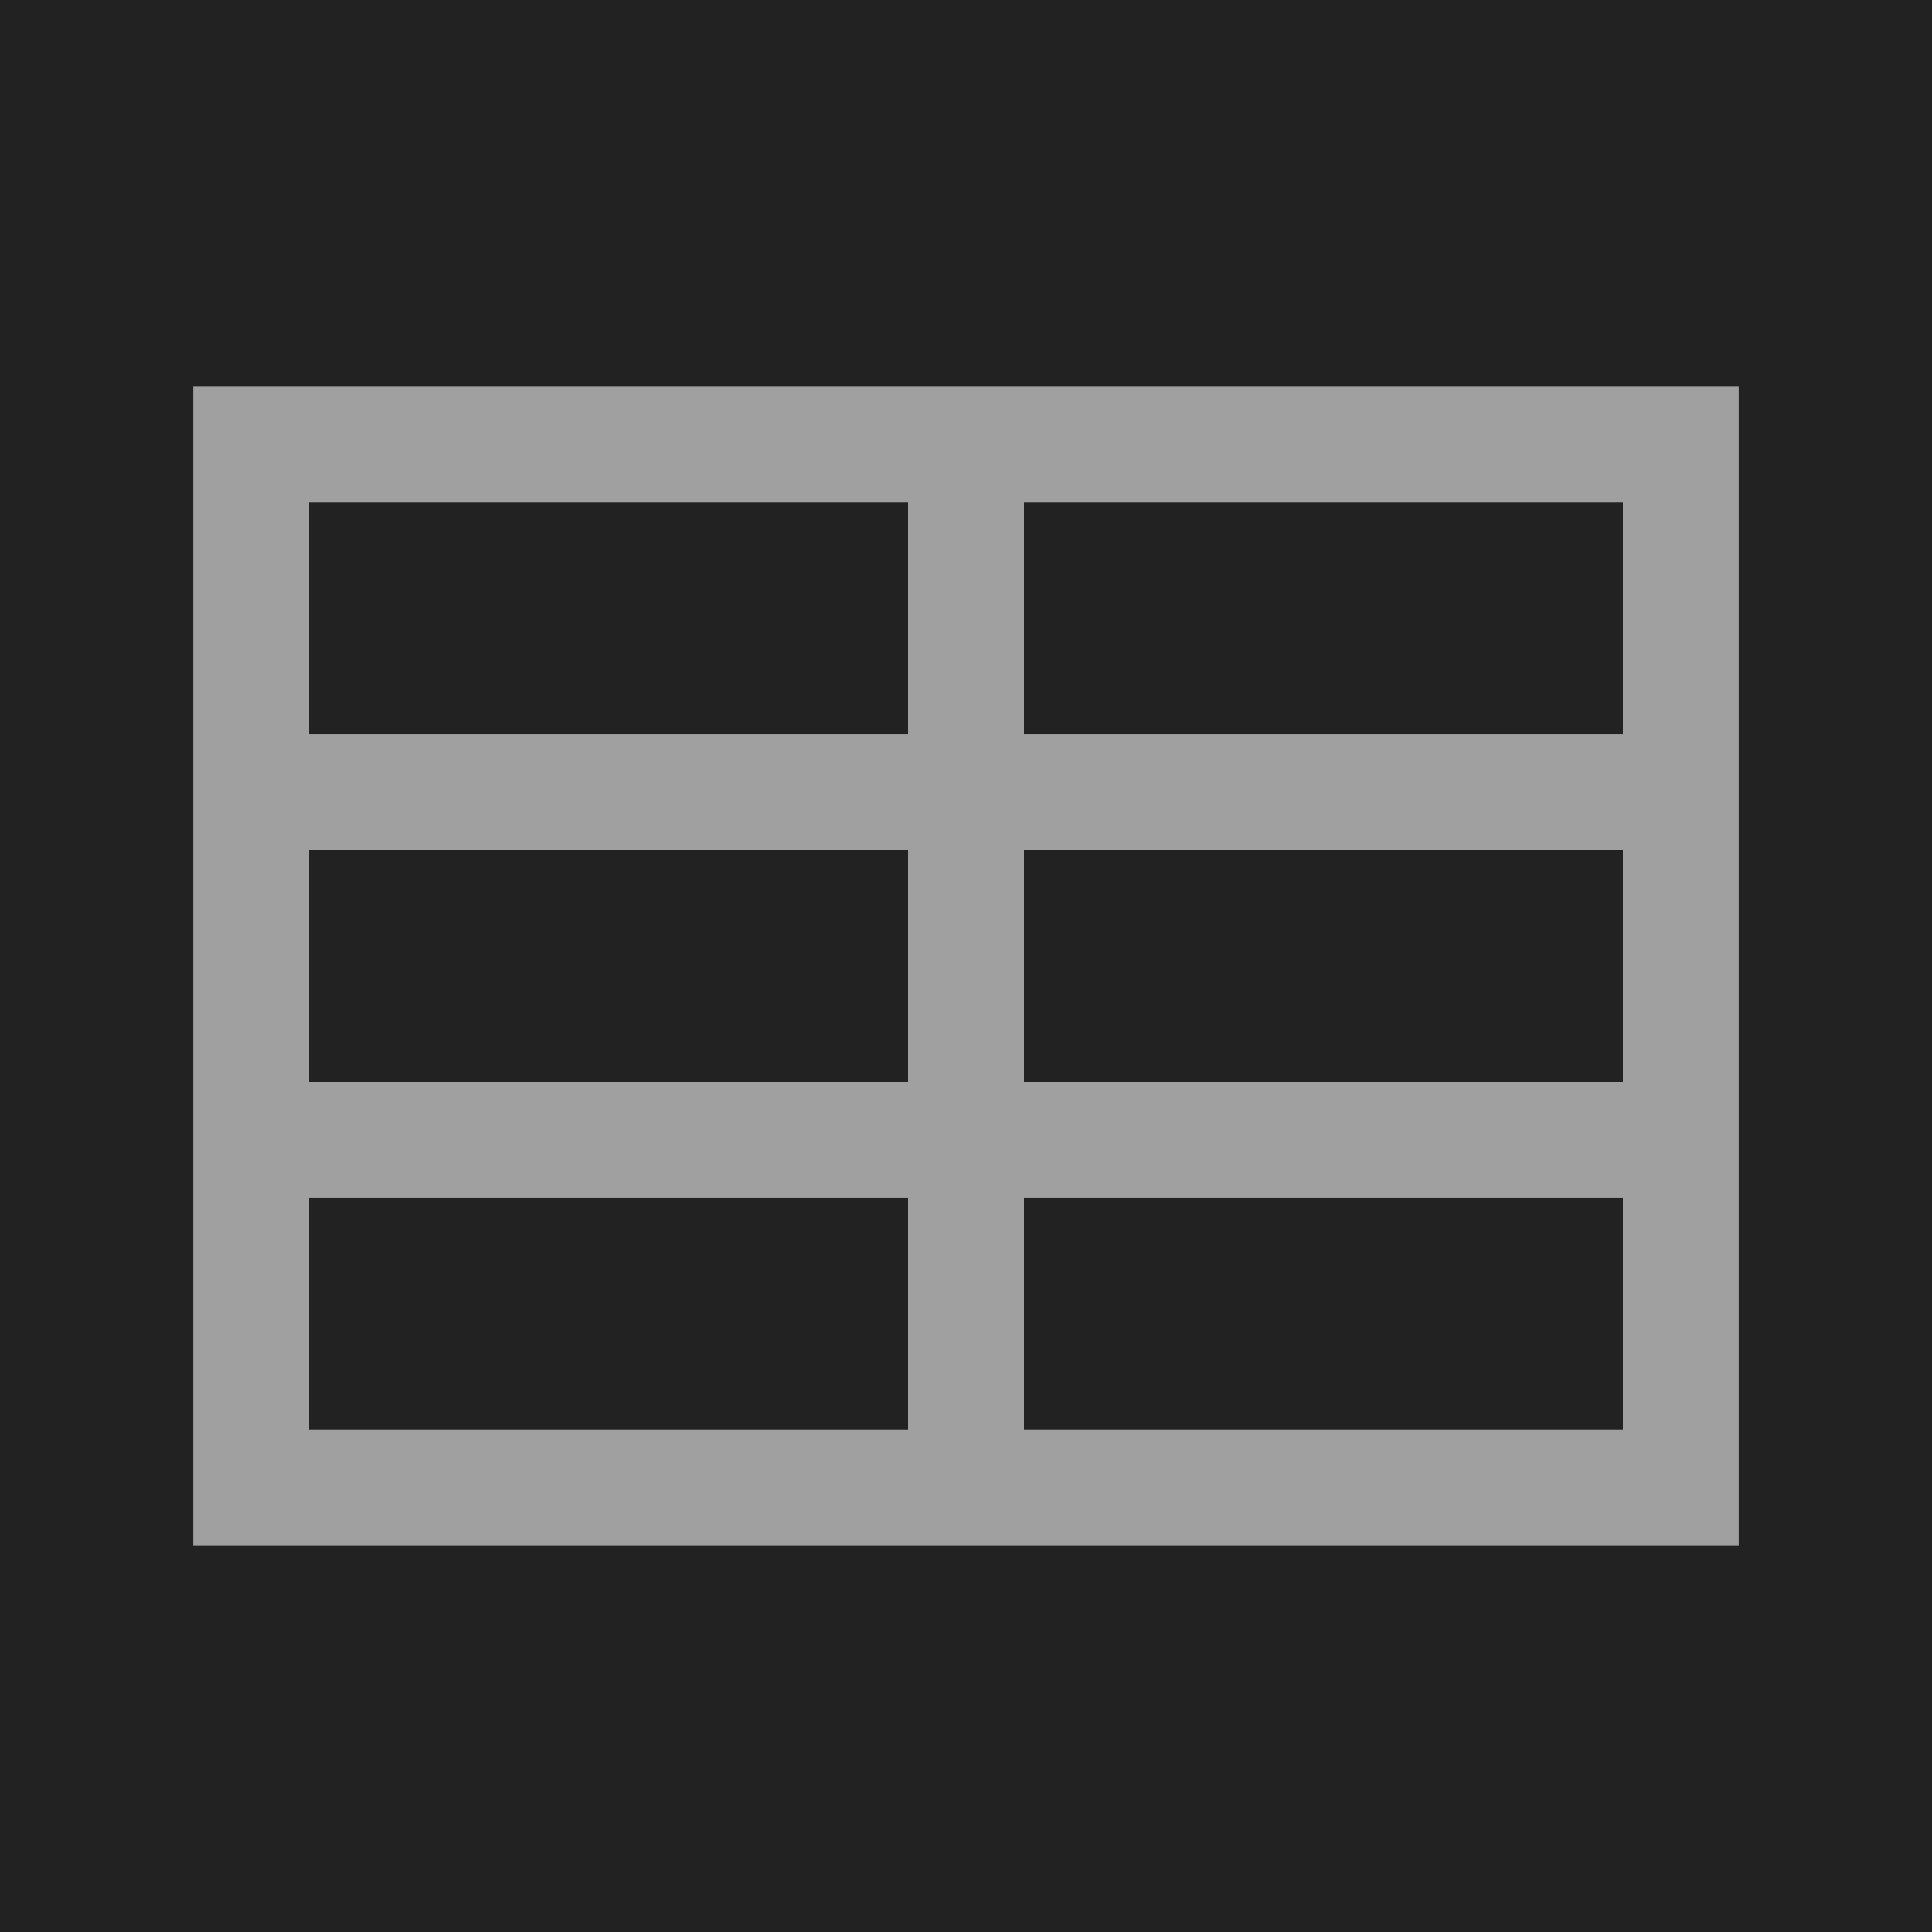
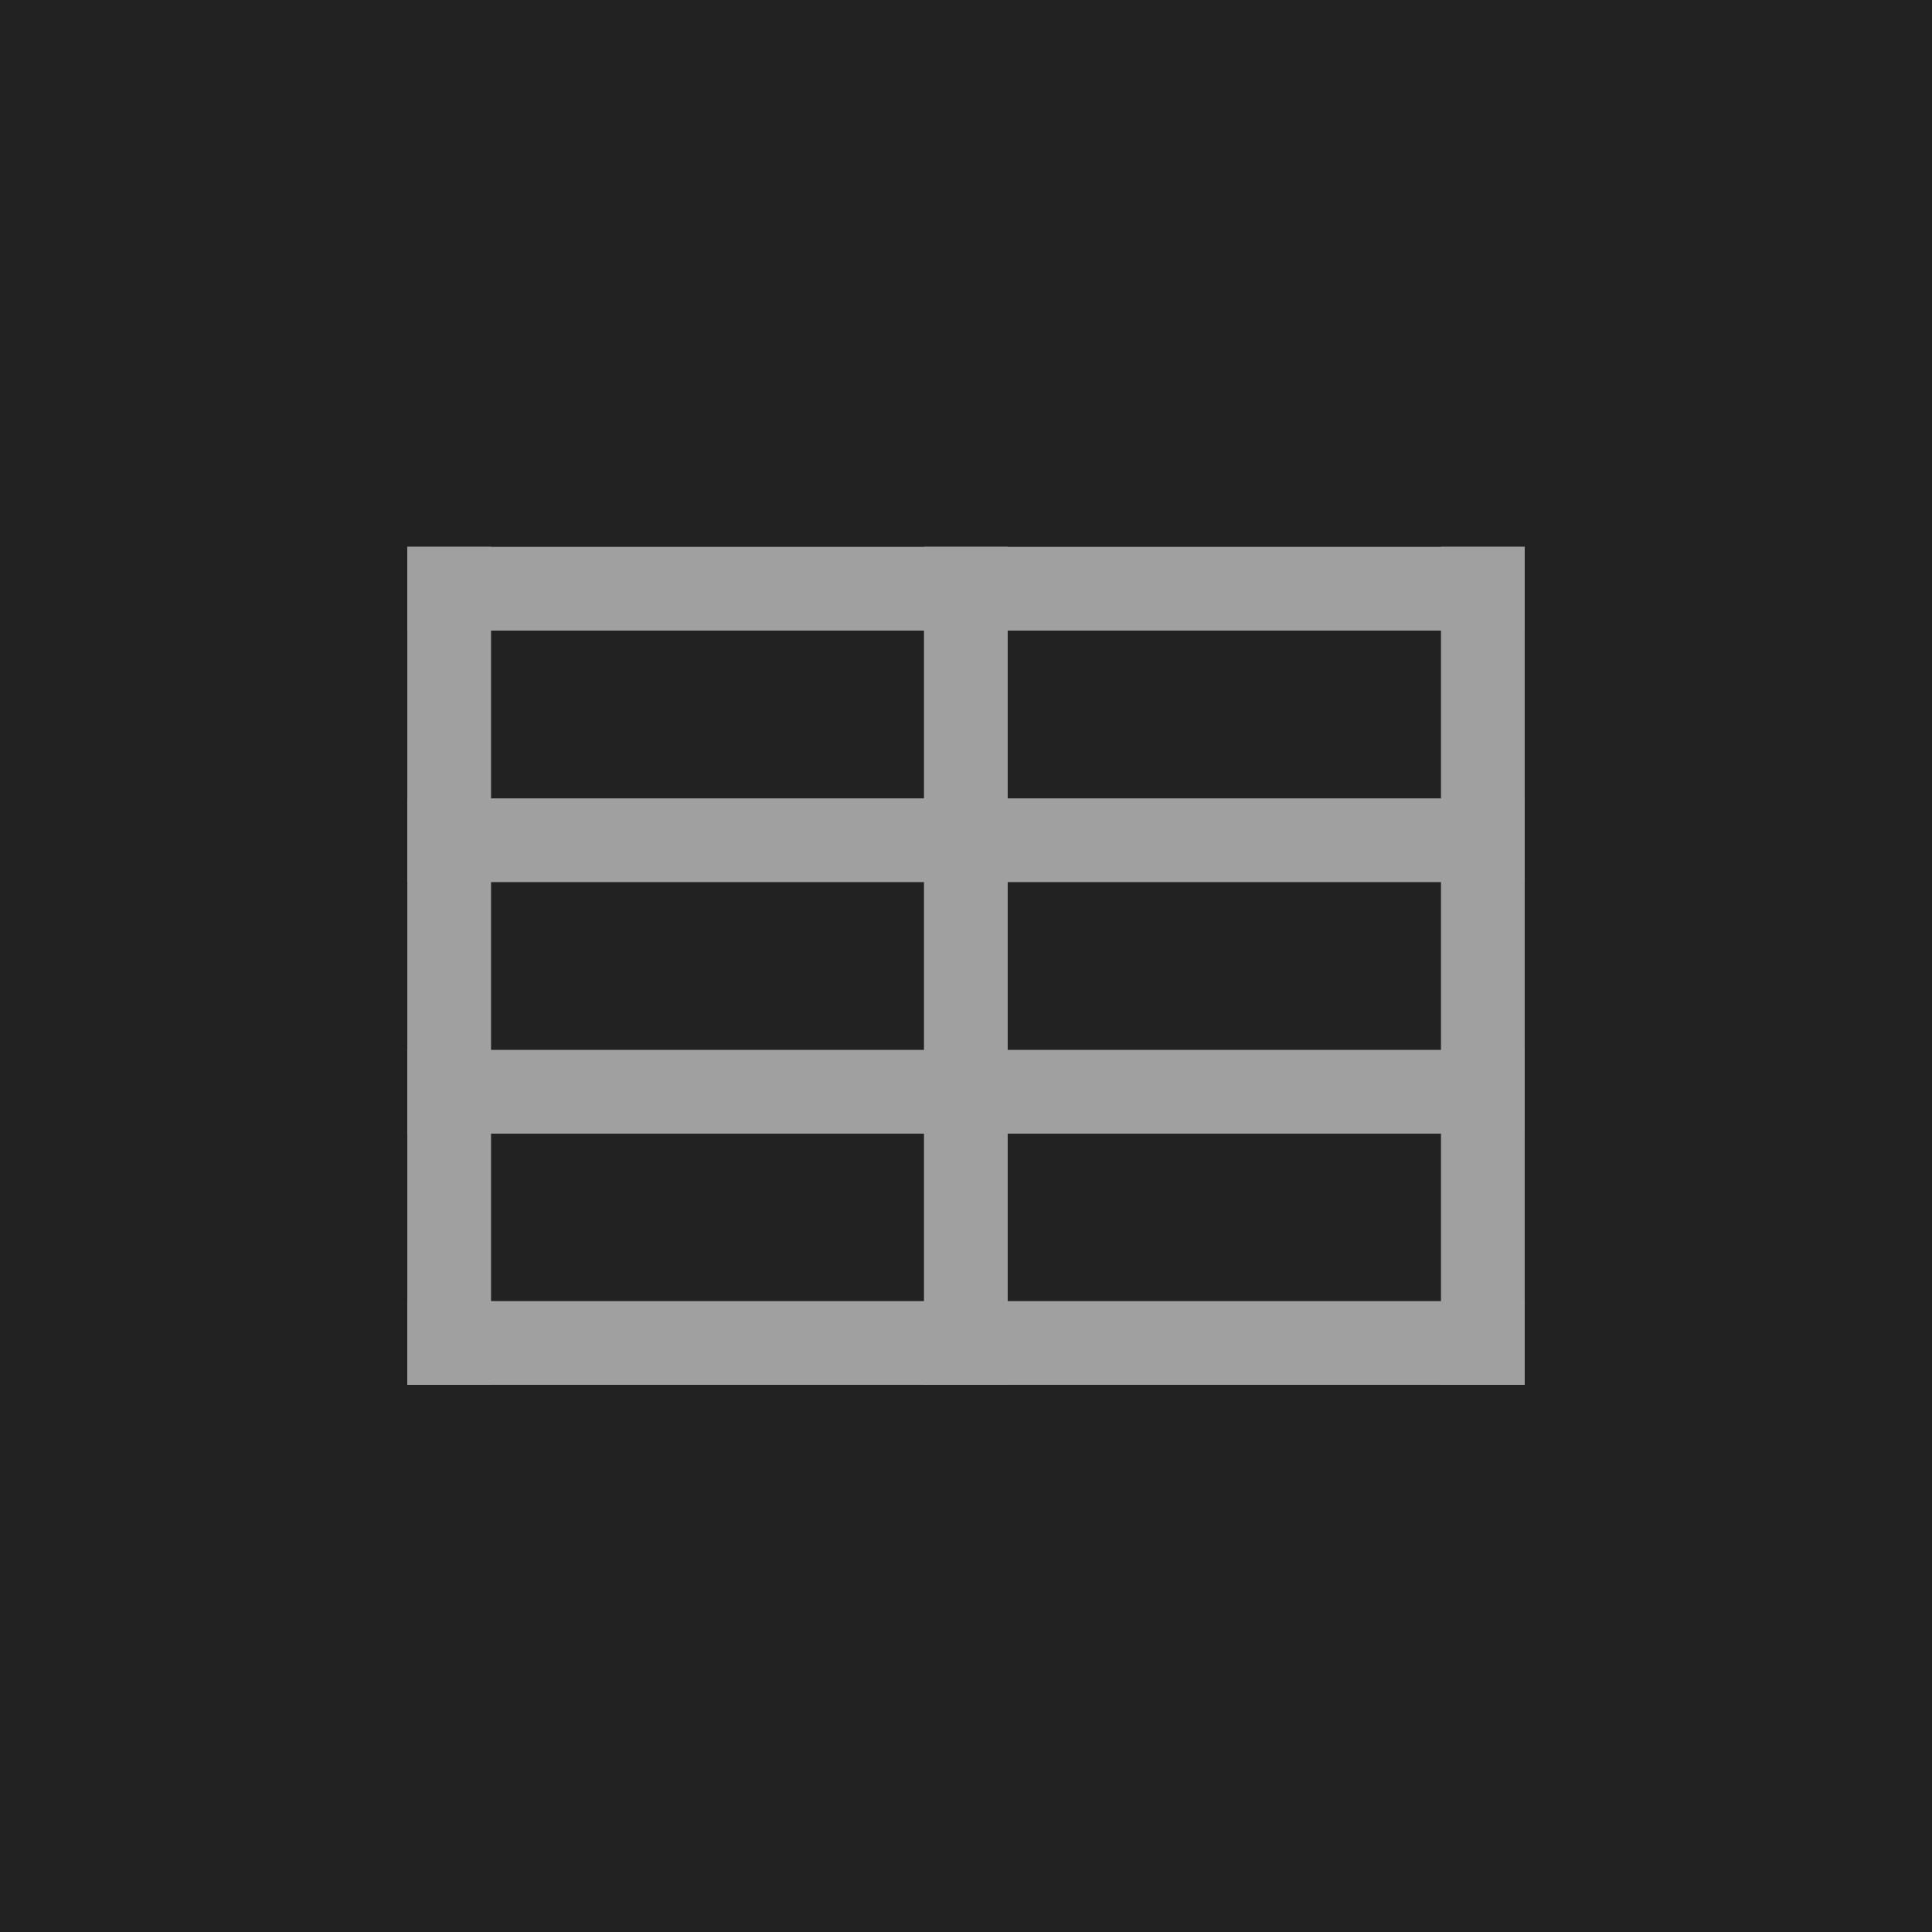
- <svg xmlns="http://www.w3.org/2000/svg" version="1.1" x="0px" y="0px" viewBox="-174 126 50 50" enable-background="new -174 126 50 50" xml:space="preserve">
+ <svg xmlns="http://www.w3.org/2000/svg" version="1.1" id="Ebene_1" x="0px" y="0px" viewBox="0 0 595.3 595.3" enable-background="new 0 0 595.3 595.3" xml:space="preserve">
  <g id="Art_x2F_-Movie-2" transform="translate(-50, 0)">
    <g id="Group" transform="translate(50, 0)">
      <g id="Button-Copy">
-         <rect id="Bounds" x="-174" y="126" fill="#222222" width="50" height="50" />
+         <rect id="Bounds" fill="#222222" width="595.3" height="595.3" />
      </g>
    </g>
  </g>
-   <rect x="-169" y="136" fill="#A0A0A0" width="40" height="3" />
-   <rect x="-169" y="145" fill="#A0A0A0" width="40" height="3" />
-   <rect x="-169" y="154" fill="#A0A0A0" width="40" height="3" />
-   <rect x="-169" y="136" fill="#A0A0A0" width="3" height="30" />
-   <rect x="-150.5" y="136" fill="#A0A0A0" width="3" height="30" />
-   <rect x="-132" y="136" fill="#A0A0A0" width="3" height="30" />
-   <rect x="-169" y="163" fill="#A0A0A0" width="40" height="3" />
+   <rect x="125.5" y="168.5" fill="#A0A0A0" width="344.3" height="25.8" />
+   <rect x="125.5" y="246" fill="#A0A0A0" width="344.3" height="25.8" />
+   <rect x="125.5" y="323.5" fill="#A0A0A0" width="344.3" height="25.8" />
+   <rect x="125.5" y="168.5" fill="#A0A0A0" width="25.8" height="258.2" />
+   <rect x="284.7" y="168.5" fill="#A0A0A0" width="25.8" height="258.2" />
+   <rect x="444" y="168.5" fill="#A0A0A0" width="25.8" height="258.2" />
+   <rect x="125.5" y="400.9" fill="#A0A0A0" width="344.3" height="25.8" />
</svg>
